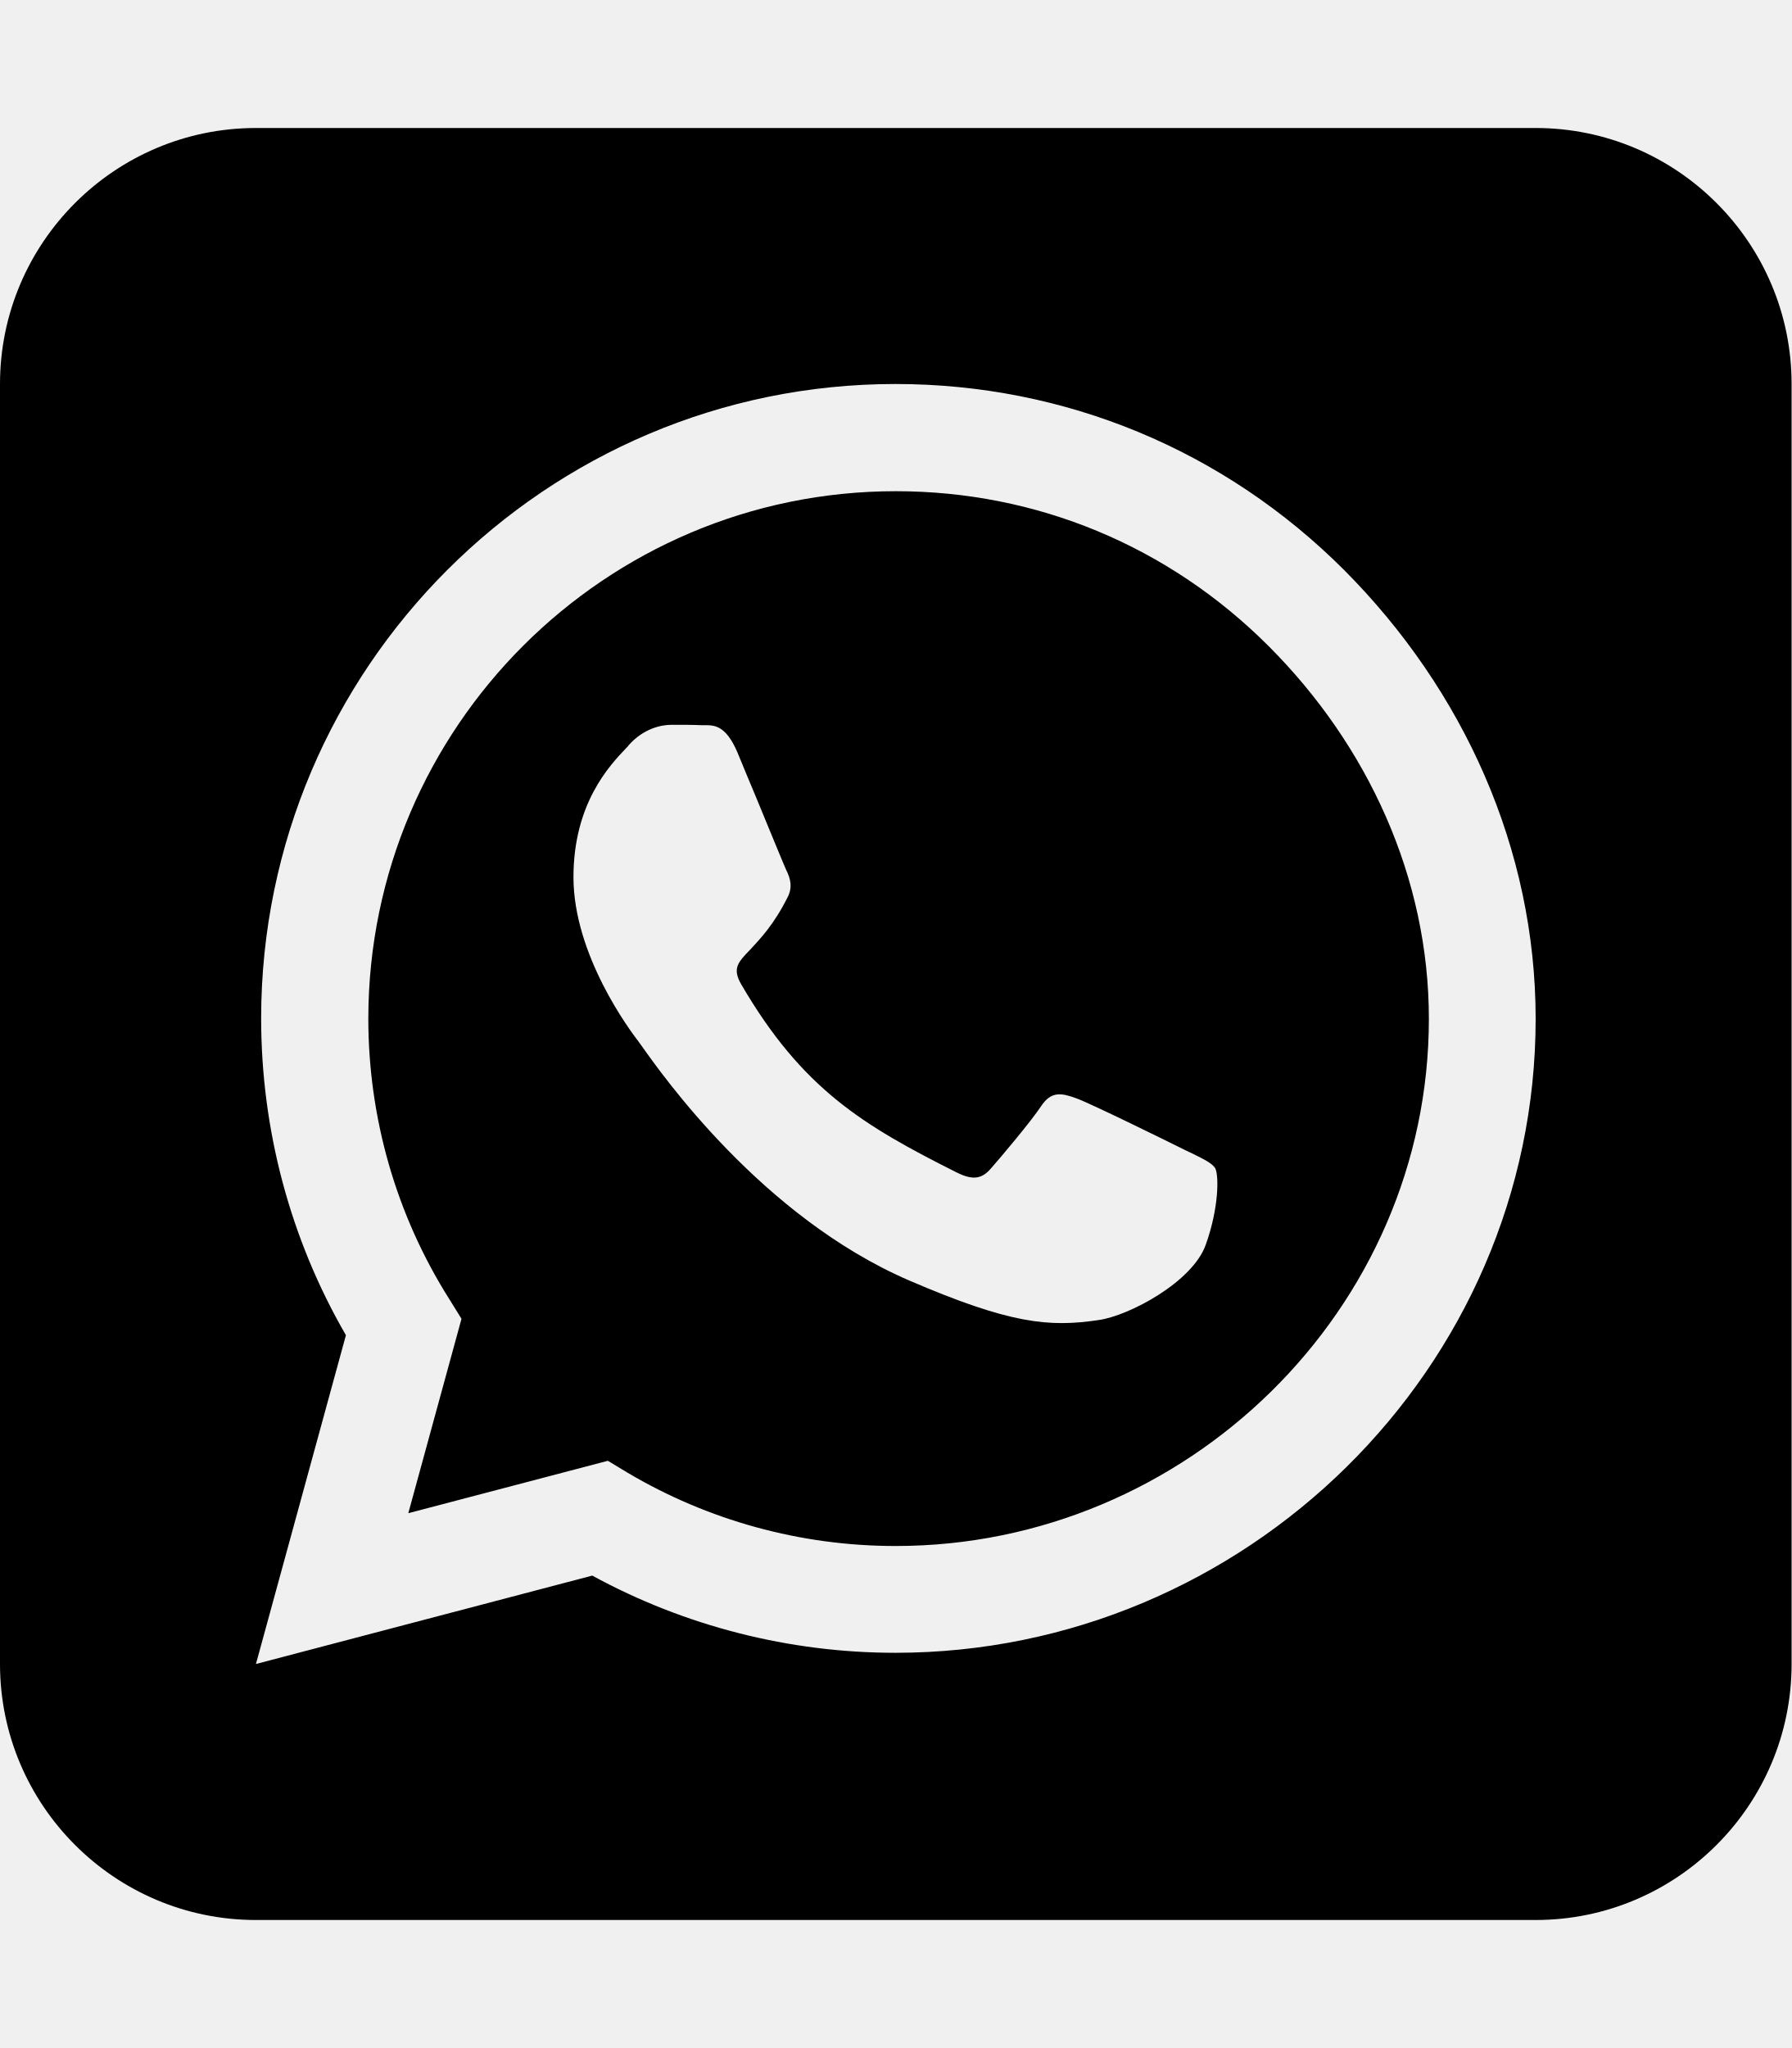
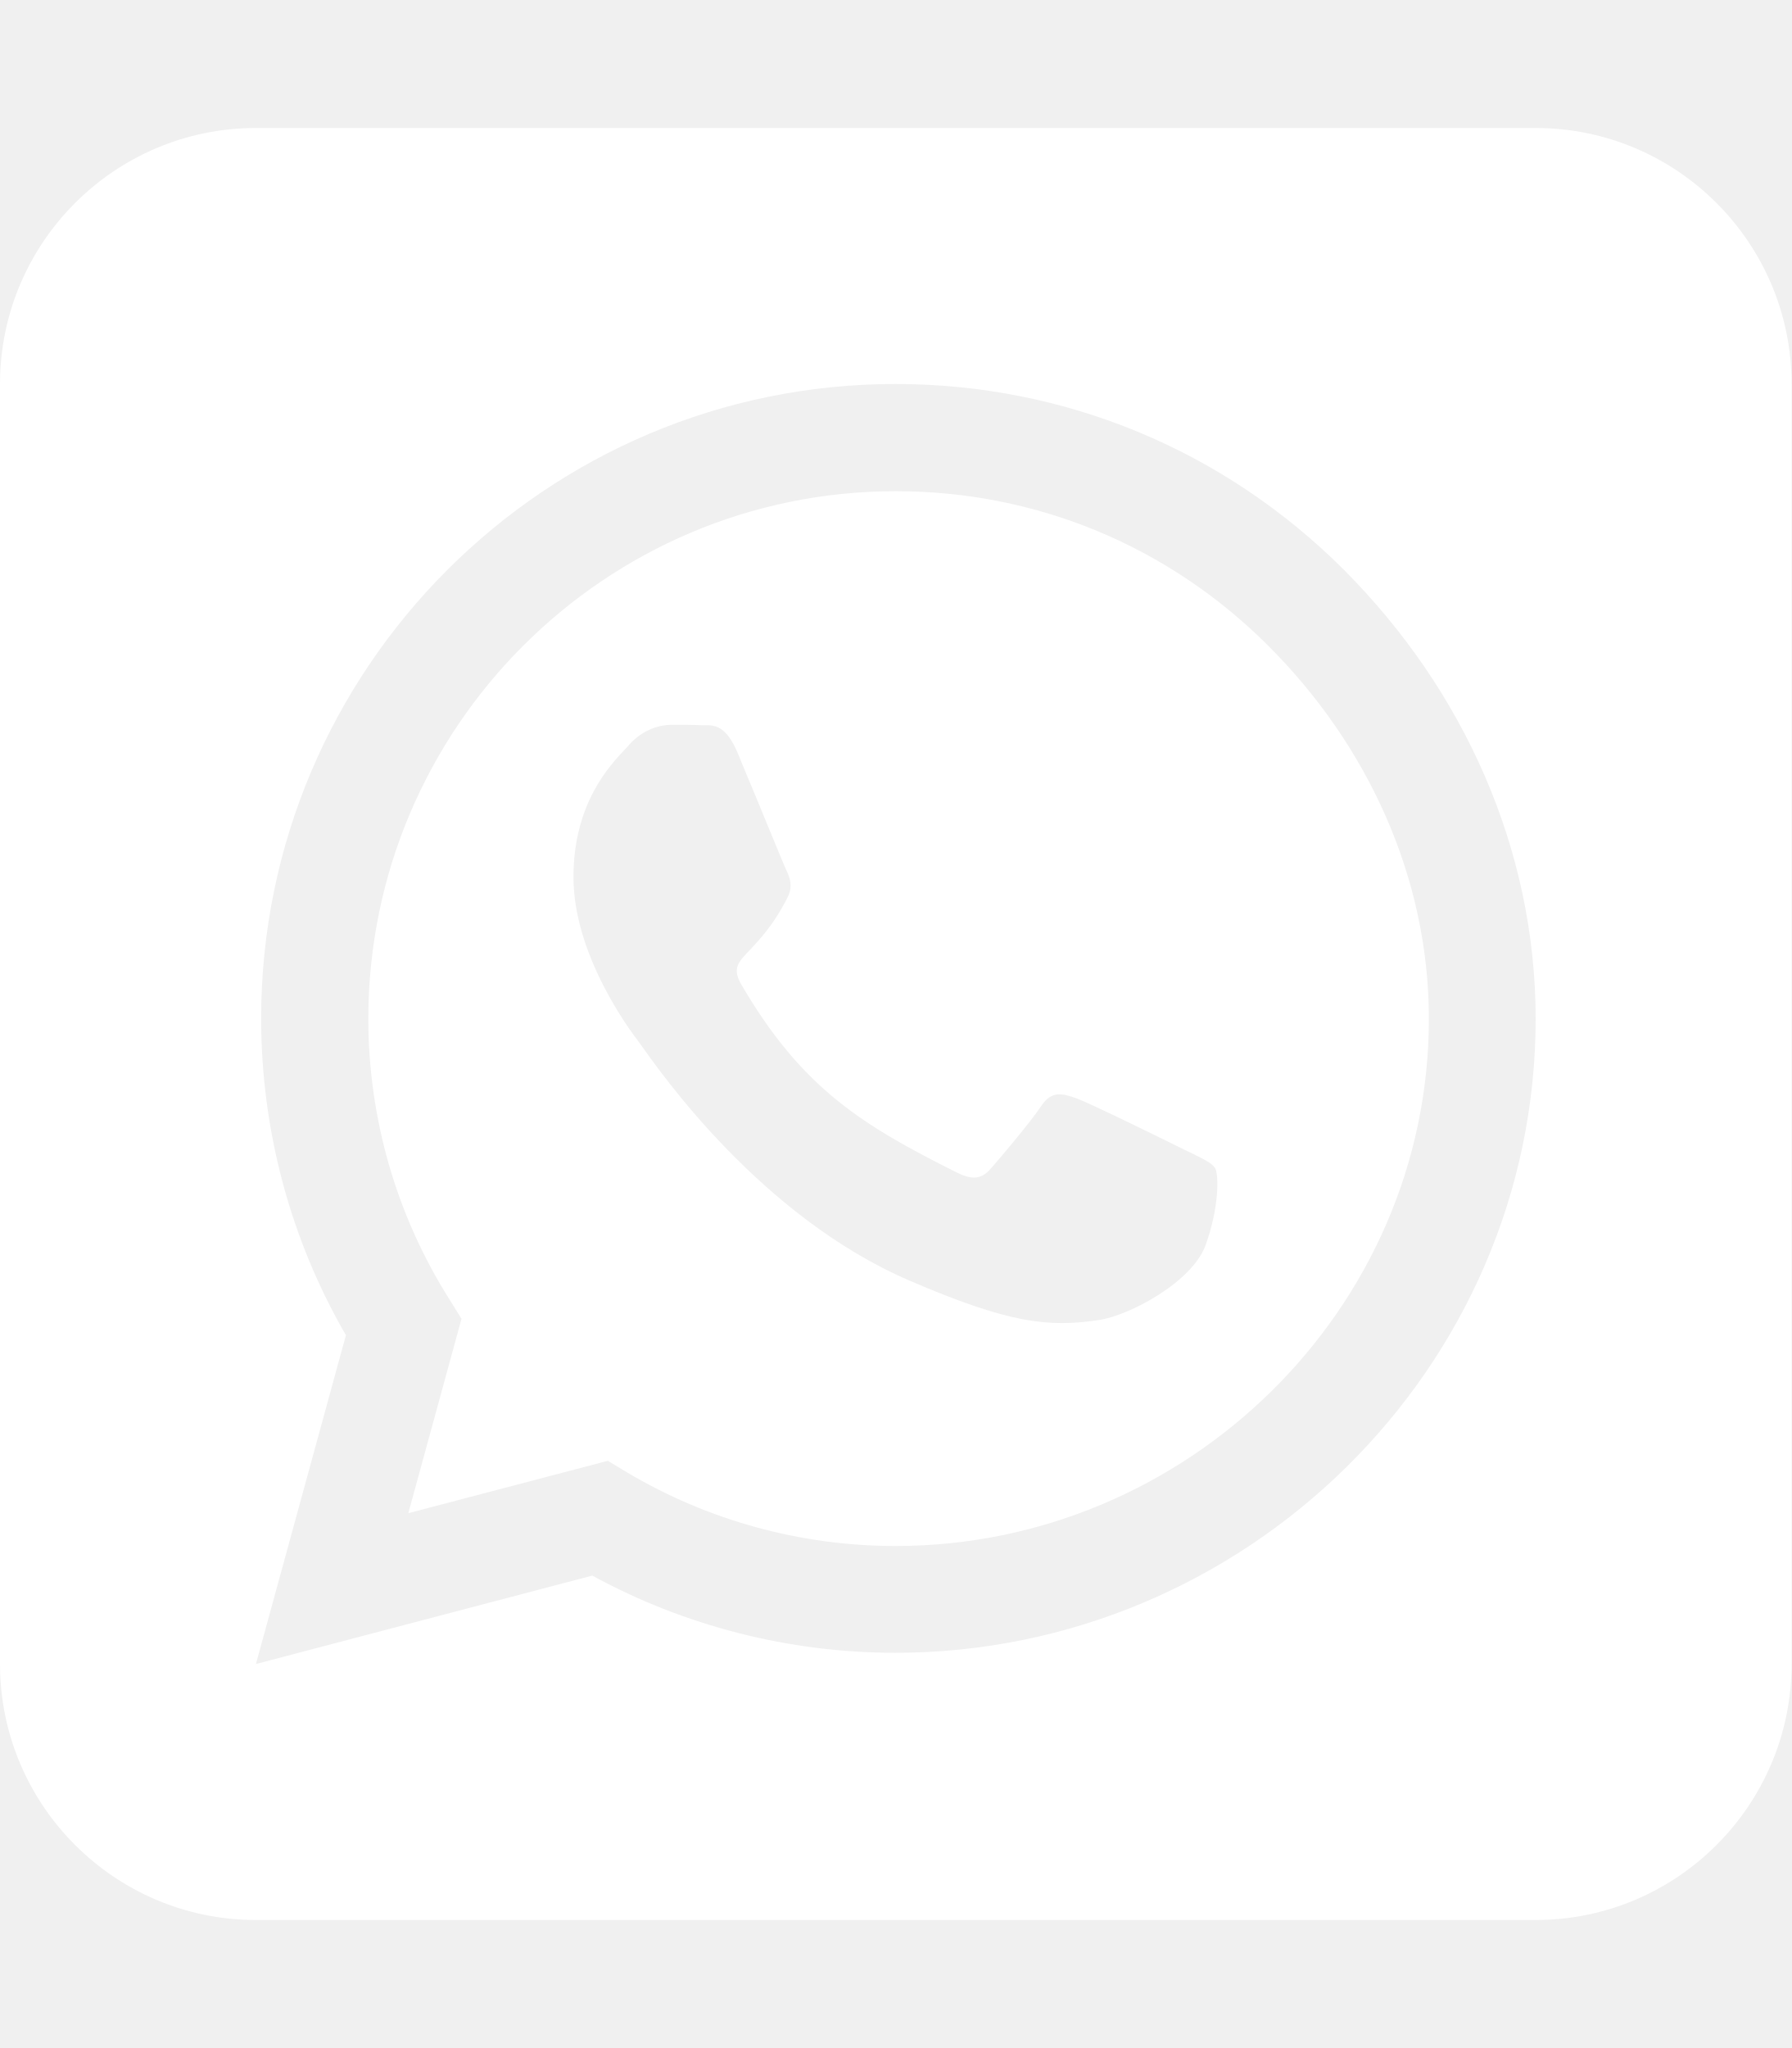
<svg xmlns="http://www.w3.org/2000/svg" viewBox="0 0 448 512">
-   <path d="M92.1 254.6c0 24.9 7 49.2 20.2 70.1l3.1 5-13.3 48.6L152 365.2l4.8 2.9c20.2 12 43.4 18.4 67.1 18.4h.1c72.6 0 133.3-59.1 133.3-131.8c0-35.2-15.2-68.3-40.1-93.2c-25-25-58-38.7-93.2-38.7c-72.7 0-131.8 59.1-131.9 131.8zM274.8 330c-12.6 1.9-22.4 .9-47.5-9.9c-36.8-15.9-61.8-51.5-66.9-58.7c-.4-.6-.7-.9-.8-1.1c-2-2.6-16.2-21.5-16.2-41c0-18.4 9-27.9 13.2-32.3c.3-.3 .5-.5 .7-.8c3.6-4 7.9-5 10.6-5c2.6 0 5.3 0 7.6 .1c.3 0 .5 0 .8 0c2.3 0 5.2 0 8.1 6.8c1.2 2.9 3 7.3 4.9 11.8c3.3 8 6.7 16.3 7.3 17.6c1 2 1.7 4.3 .3 6.9c-3.4 6.8-6.9 10.4-9.3 13c-3.1 3.2-4.5 4.7-2.3 8.6c15.3 26.3 30.6 35.4 53.9 47.1c4 2 6.3 1.7 8.6-1c2.3-2.6 9.9-11.6 12.5-15.5c2.6-4 5.3-3.3 8.9-2s23.1 10.9 27.1 12.9c.8 .4 1.5 .7 2.1 1c2.8 1.4 4.7 2.3 5.5 3.6c.9 1.9 .9 9.9-2.4 19.1c-3.3 9.3-19.1 17.7-26.7 18.8zM448 96c0-35.3-28.7-64-64-64H64C28.7 32 0 60.7 0 96V416c0 35.3 28.7 64 64 64H384c35.3 0 64-28.7 64-64V96zM148.1 393.9L64 416l22.5-82.2c-13.9-24-21.2-51.3-21.2-79.3C65.4 167.1 136.5 96 223.9 96c42.4 0 82.2 16.5 112.2 46.5c29.9 30 47.9 69.8 47.9 112.2c0 87.4-72.7 158.5-160.1 158.5c-26.6 0-52.7-6.7-75.8-19.3z" />
+   <path fill="#ffffff" d="M92.1 254.6c0 24.9 7 49.2 20.2 70.1l3.1 5-13.3 48.6L152 365.2l4.8 2.9c20.2 12 43.4 18.4 67.1 18.4h.1c72.6 0 133.3-59.1 133.3-131.8c0-35.2-15.2-68.3-40.1-93.2c-25-25-58-38.7-93.2-38.7c-72.7 0-131.8 59.1-131.9 131.8zM274.8 330c-12.6 1.9-22.4 .9-47.5-9.9c-36.8-15.9-61.8-51.5-66.9-58.7c-.4-.6-.7-.9-.8-1.1c-2-2.6-16.2-21.5-16.2-41c0-18.4 9-27.9 13.2-32.3c.3-.3 .5-.5 .7-.8c3.6-4 7.9-5 10.6-5c2.6 0 5.3 0 7.6 .1c.3 0 .5 0 .8 0c2.3 0 5.2 0 8.1 6.8c1.2 2.9 3 7.3 4.9 11.8c3.3 8 6.7 16.3 7.3 17.6c1 2 1.7 4.3 .3 6.9c-3.4 6.8-6.9 10.4-9.3 13c-3.1 3.2-4.5 4.7-2.3 8.6c15.3 26.3 30.6 35.4 53.9 47.1c4 2 6.3 1.7 8.6-1c2.3-2.6 9.9-11.6 12.5-15.5c2.6-4 5.3-3.3 8.9-2s23.1 10.9 27.1 12.9c.8 .4 1.5 .7 2.1 1c2.8 1.4 4.7 2.3 5.5 3.6c.9 1.9 .9 9.9-2.4 19.1c-3.3 9.3-19.1 17.7-26.7 18.8zM448 96c0-35.3-28.7-64-64-64H64C28.7 32 0 60.7 0 96V416c0 35.3 28.7 64 64 64H384c35.3 0 64-28.7 64-64V96zM148.1 393.9L64 416l22.5-82.2c-13.9-24-21.2-51.3-21.2-79.3C65.4 167.1 136.5 96 223.9 96c42.4 0 82.2 16.5 112.2 46.5c29.9 30 47.9 69.8 47.9 112.2c0 87.4-72.7 158.5-160.1 158.5c-26.6 0-52.7-6.7-75.8-19.3z" />
</svg>
